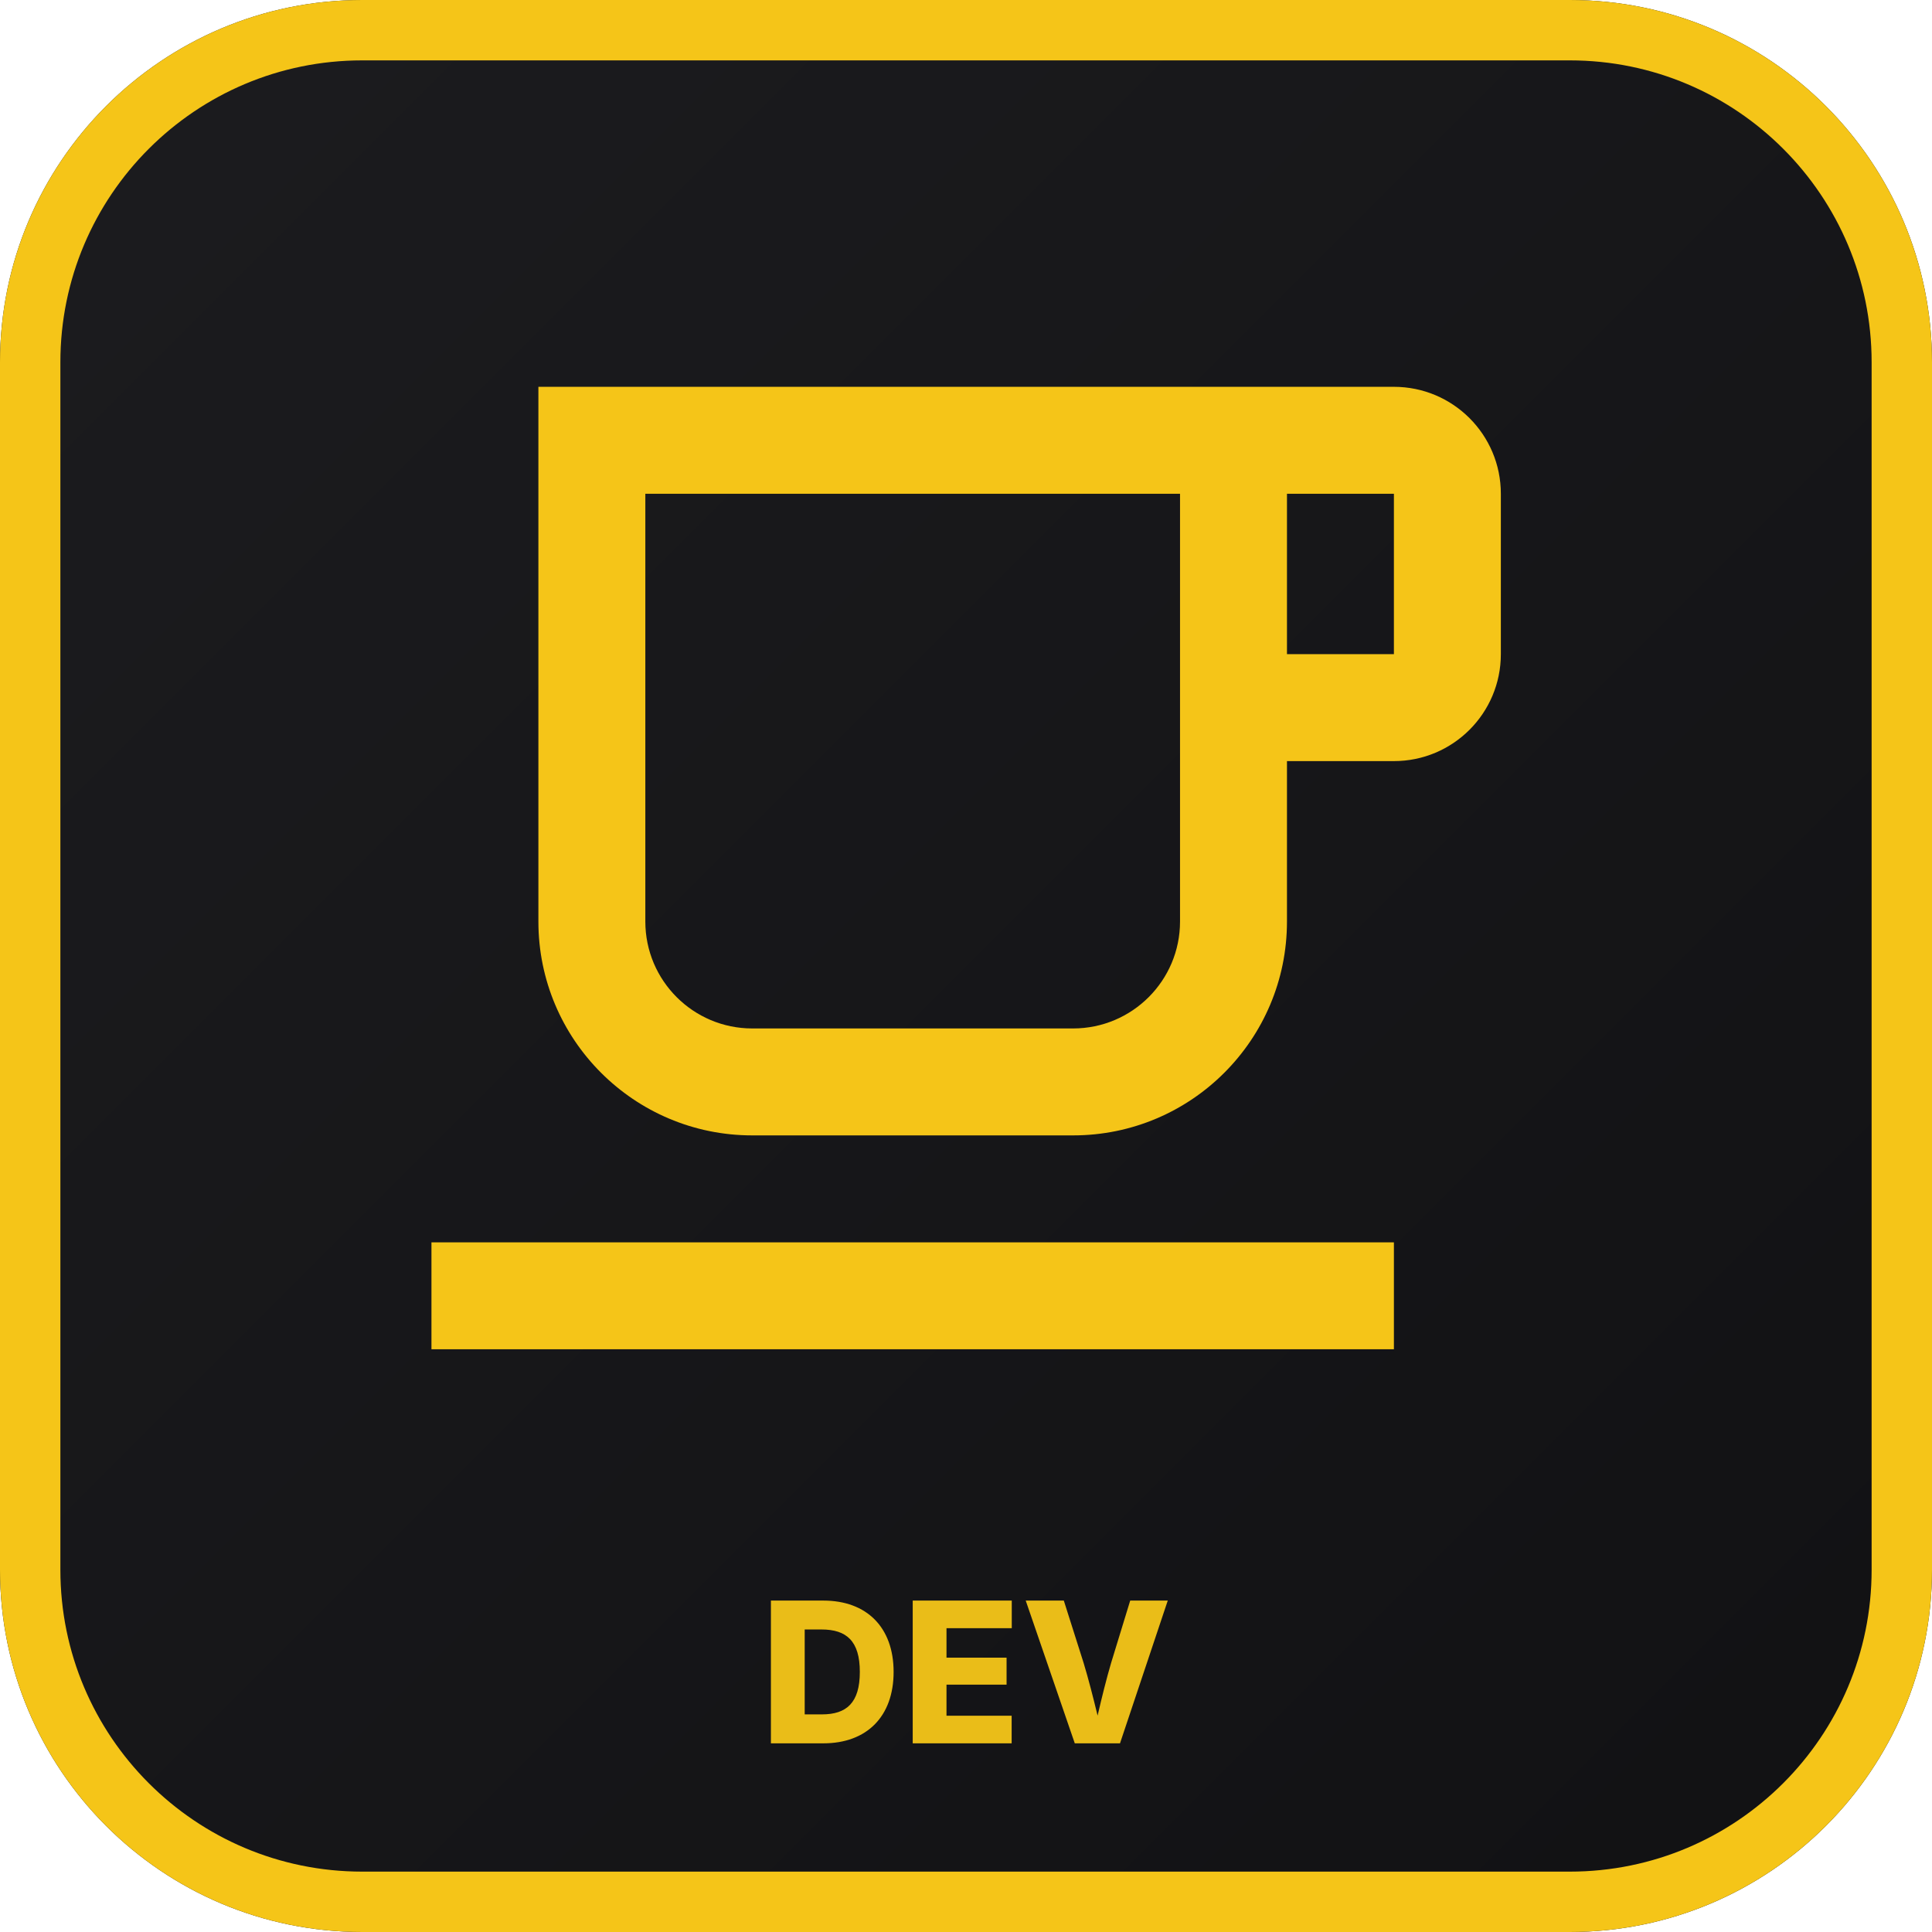
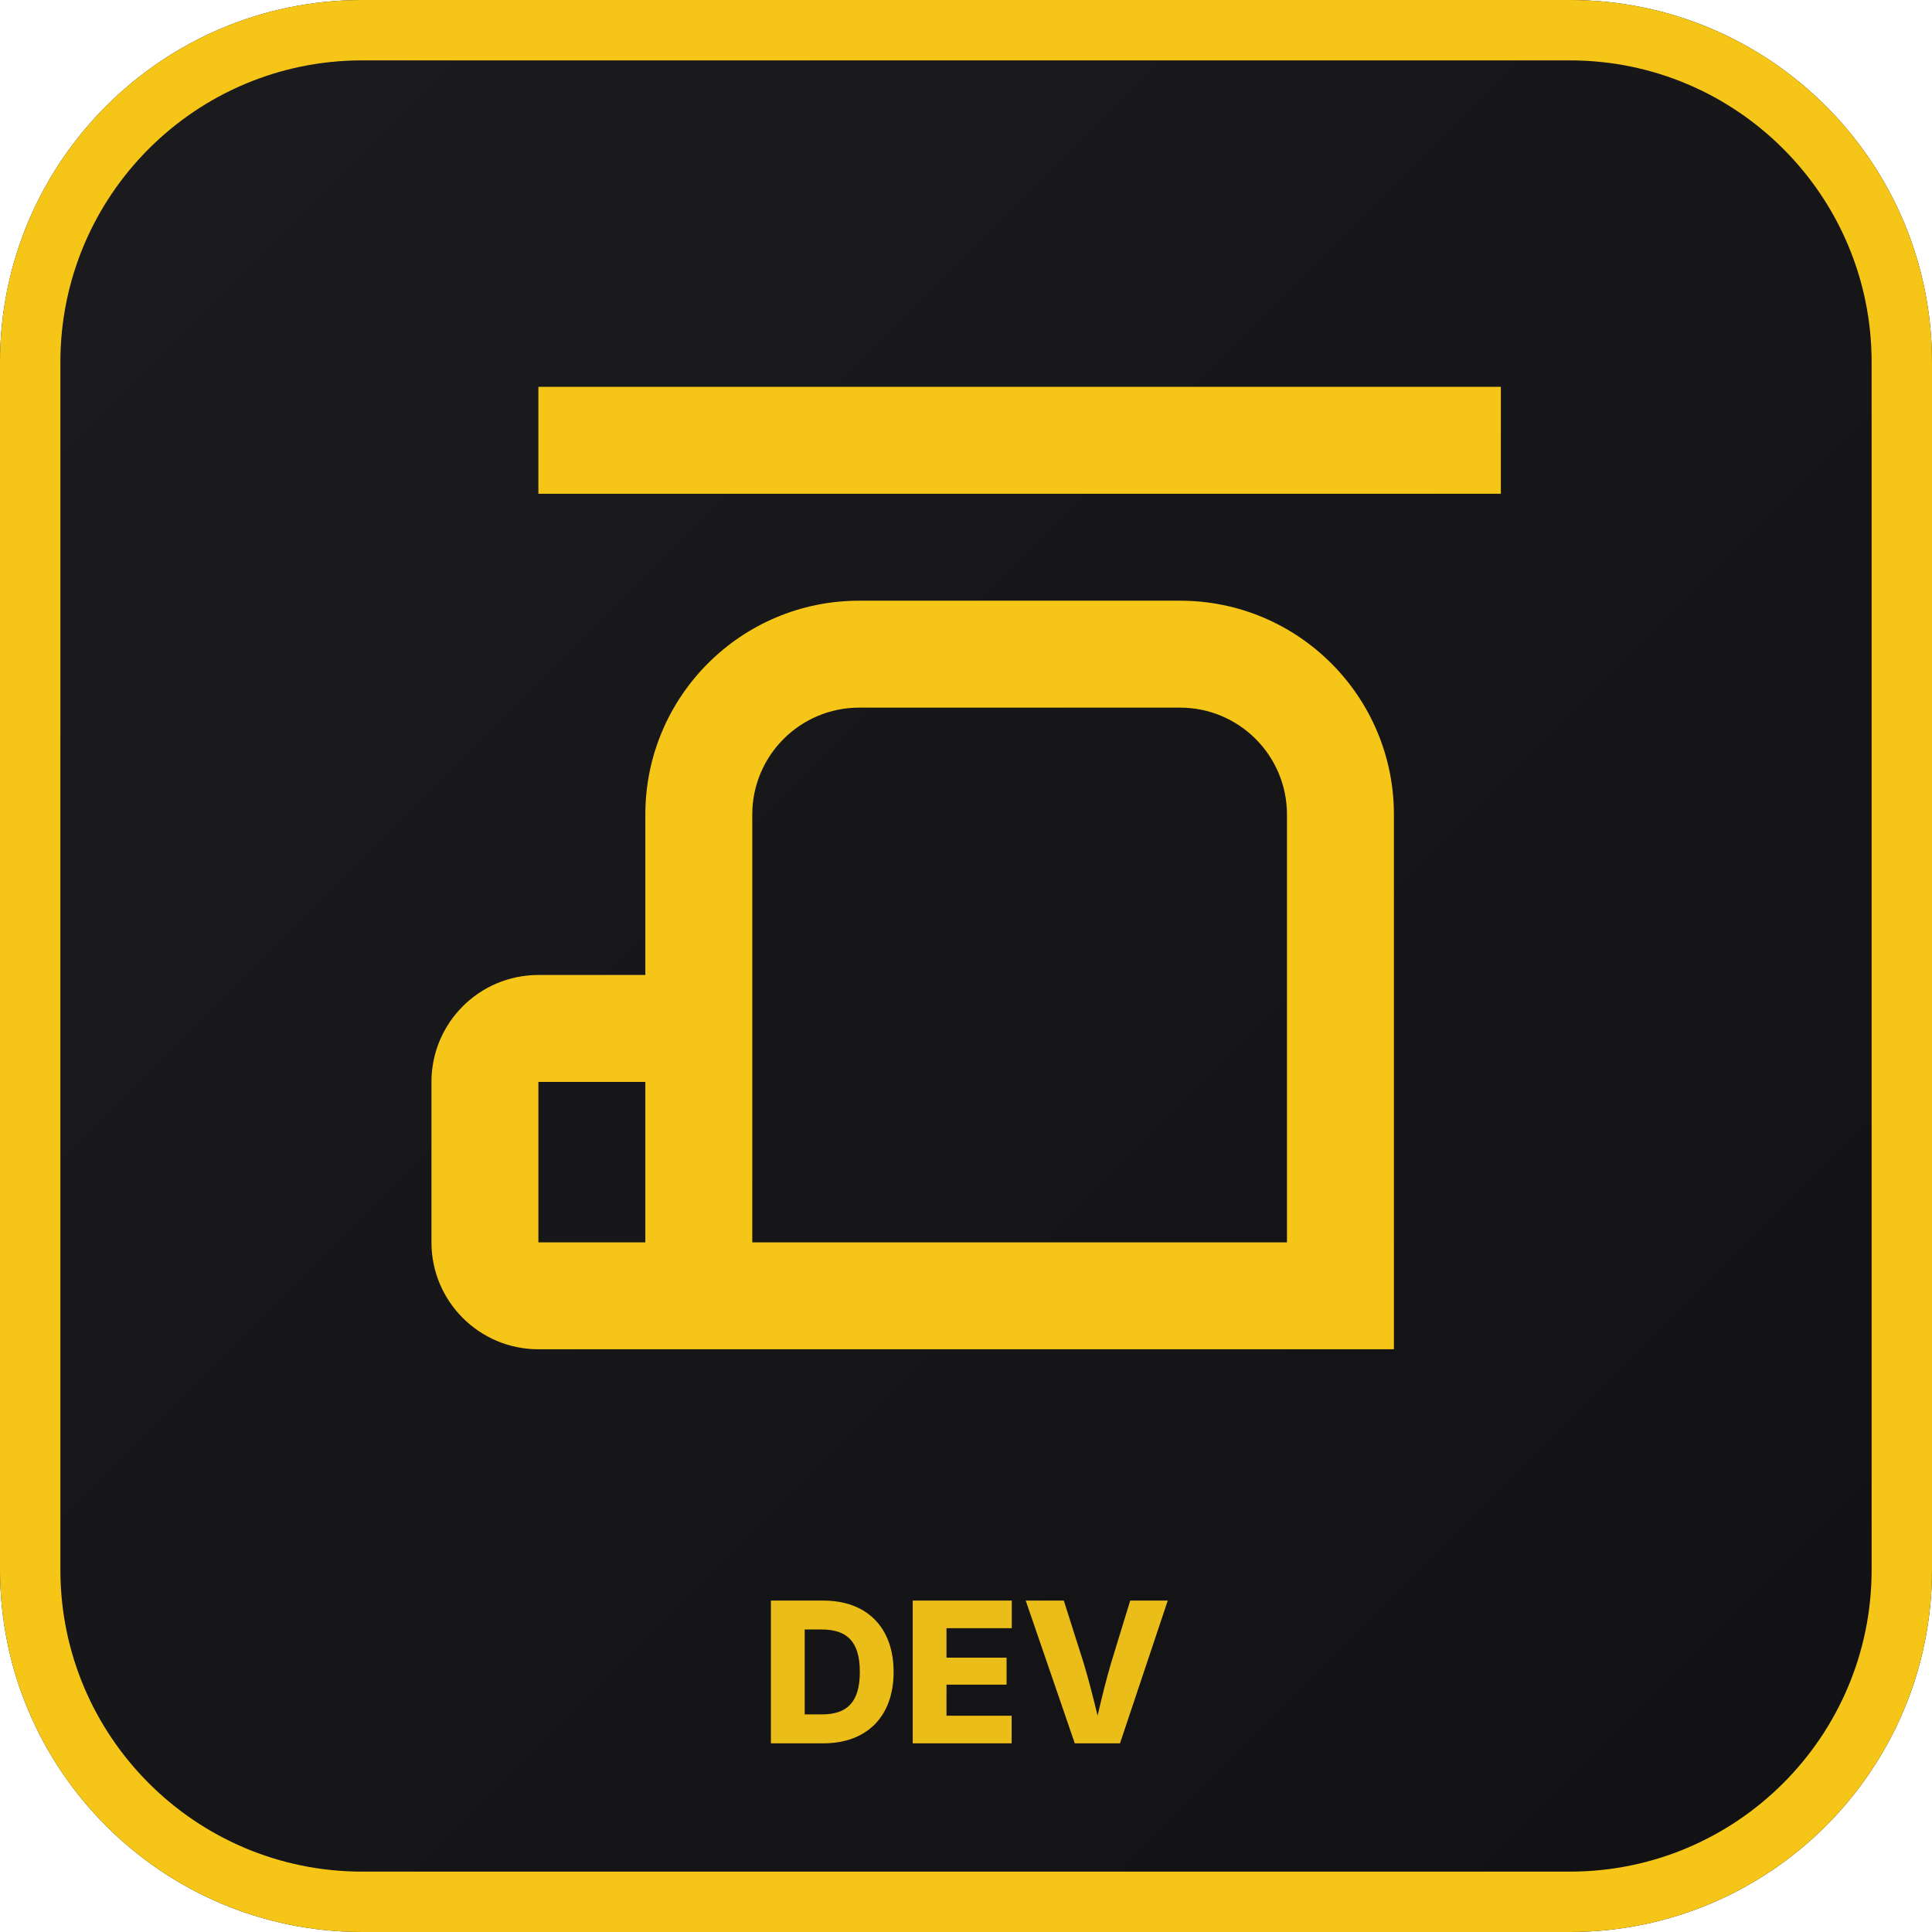
<svg xmlns="http://www.w3.org/2000/svg" viewBox="0 0 512 512" width="512" height="512">
  <defs>
    <linearGradient id="bg" x1="0" y1="0" x2="1" y2="1">
      <stop offset="0%" stop-color="#1c1c1f" />
      <stop offset="100%" stop-color="#111113" />
    </linearGradient>
  </defs>
  <rect width="512" height="512" rx="96" fill="url(#bg)" />
  <rect x="8" y="8" width="496" height="496" rx="88" fill="none" stroke="#f5c518" stroke-width="16" />
-   <g transform="translate(86, 60) scale(14.17)" fill="#f5c518">
+   <g transform="translate(86, 60) scale(14.17) rotate(180, 12, 12)" fill="#f5c518">
    <path d="M2,21V19H20V21H2M20,8V5H18V8H20M20,3A2,2 0 0,1 22,5V8A2,2 0 0,1 20,10H18V13A4,4 0 0,1 14,17H8A4,4 0 0,1 4,13V3H20M16,5H6V13A2,2 0 0,0 8,15H14A2,2 0 0,0 16,13V5Z" />
  </g>
  <text x="256" y="462" font-family="-apple-system, BlinkMacSystemFont, 'Segoe UI', system-ui, sans-serif" font-size="52" font-weight="800" fill="#f5c518" text-anchor="middle" letter-spacing="0" opacity="0.95">DEV</text>
</svg>
